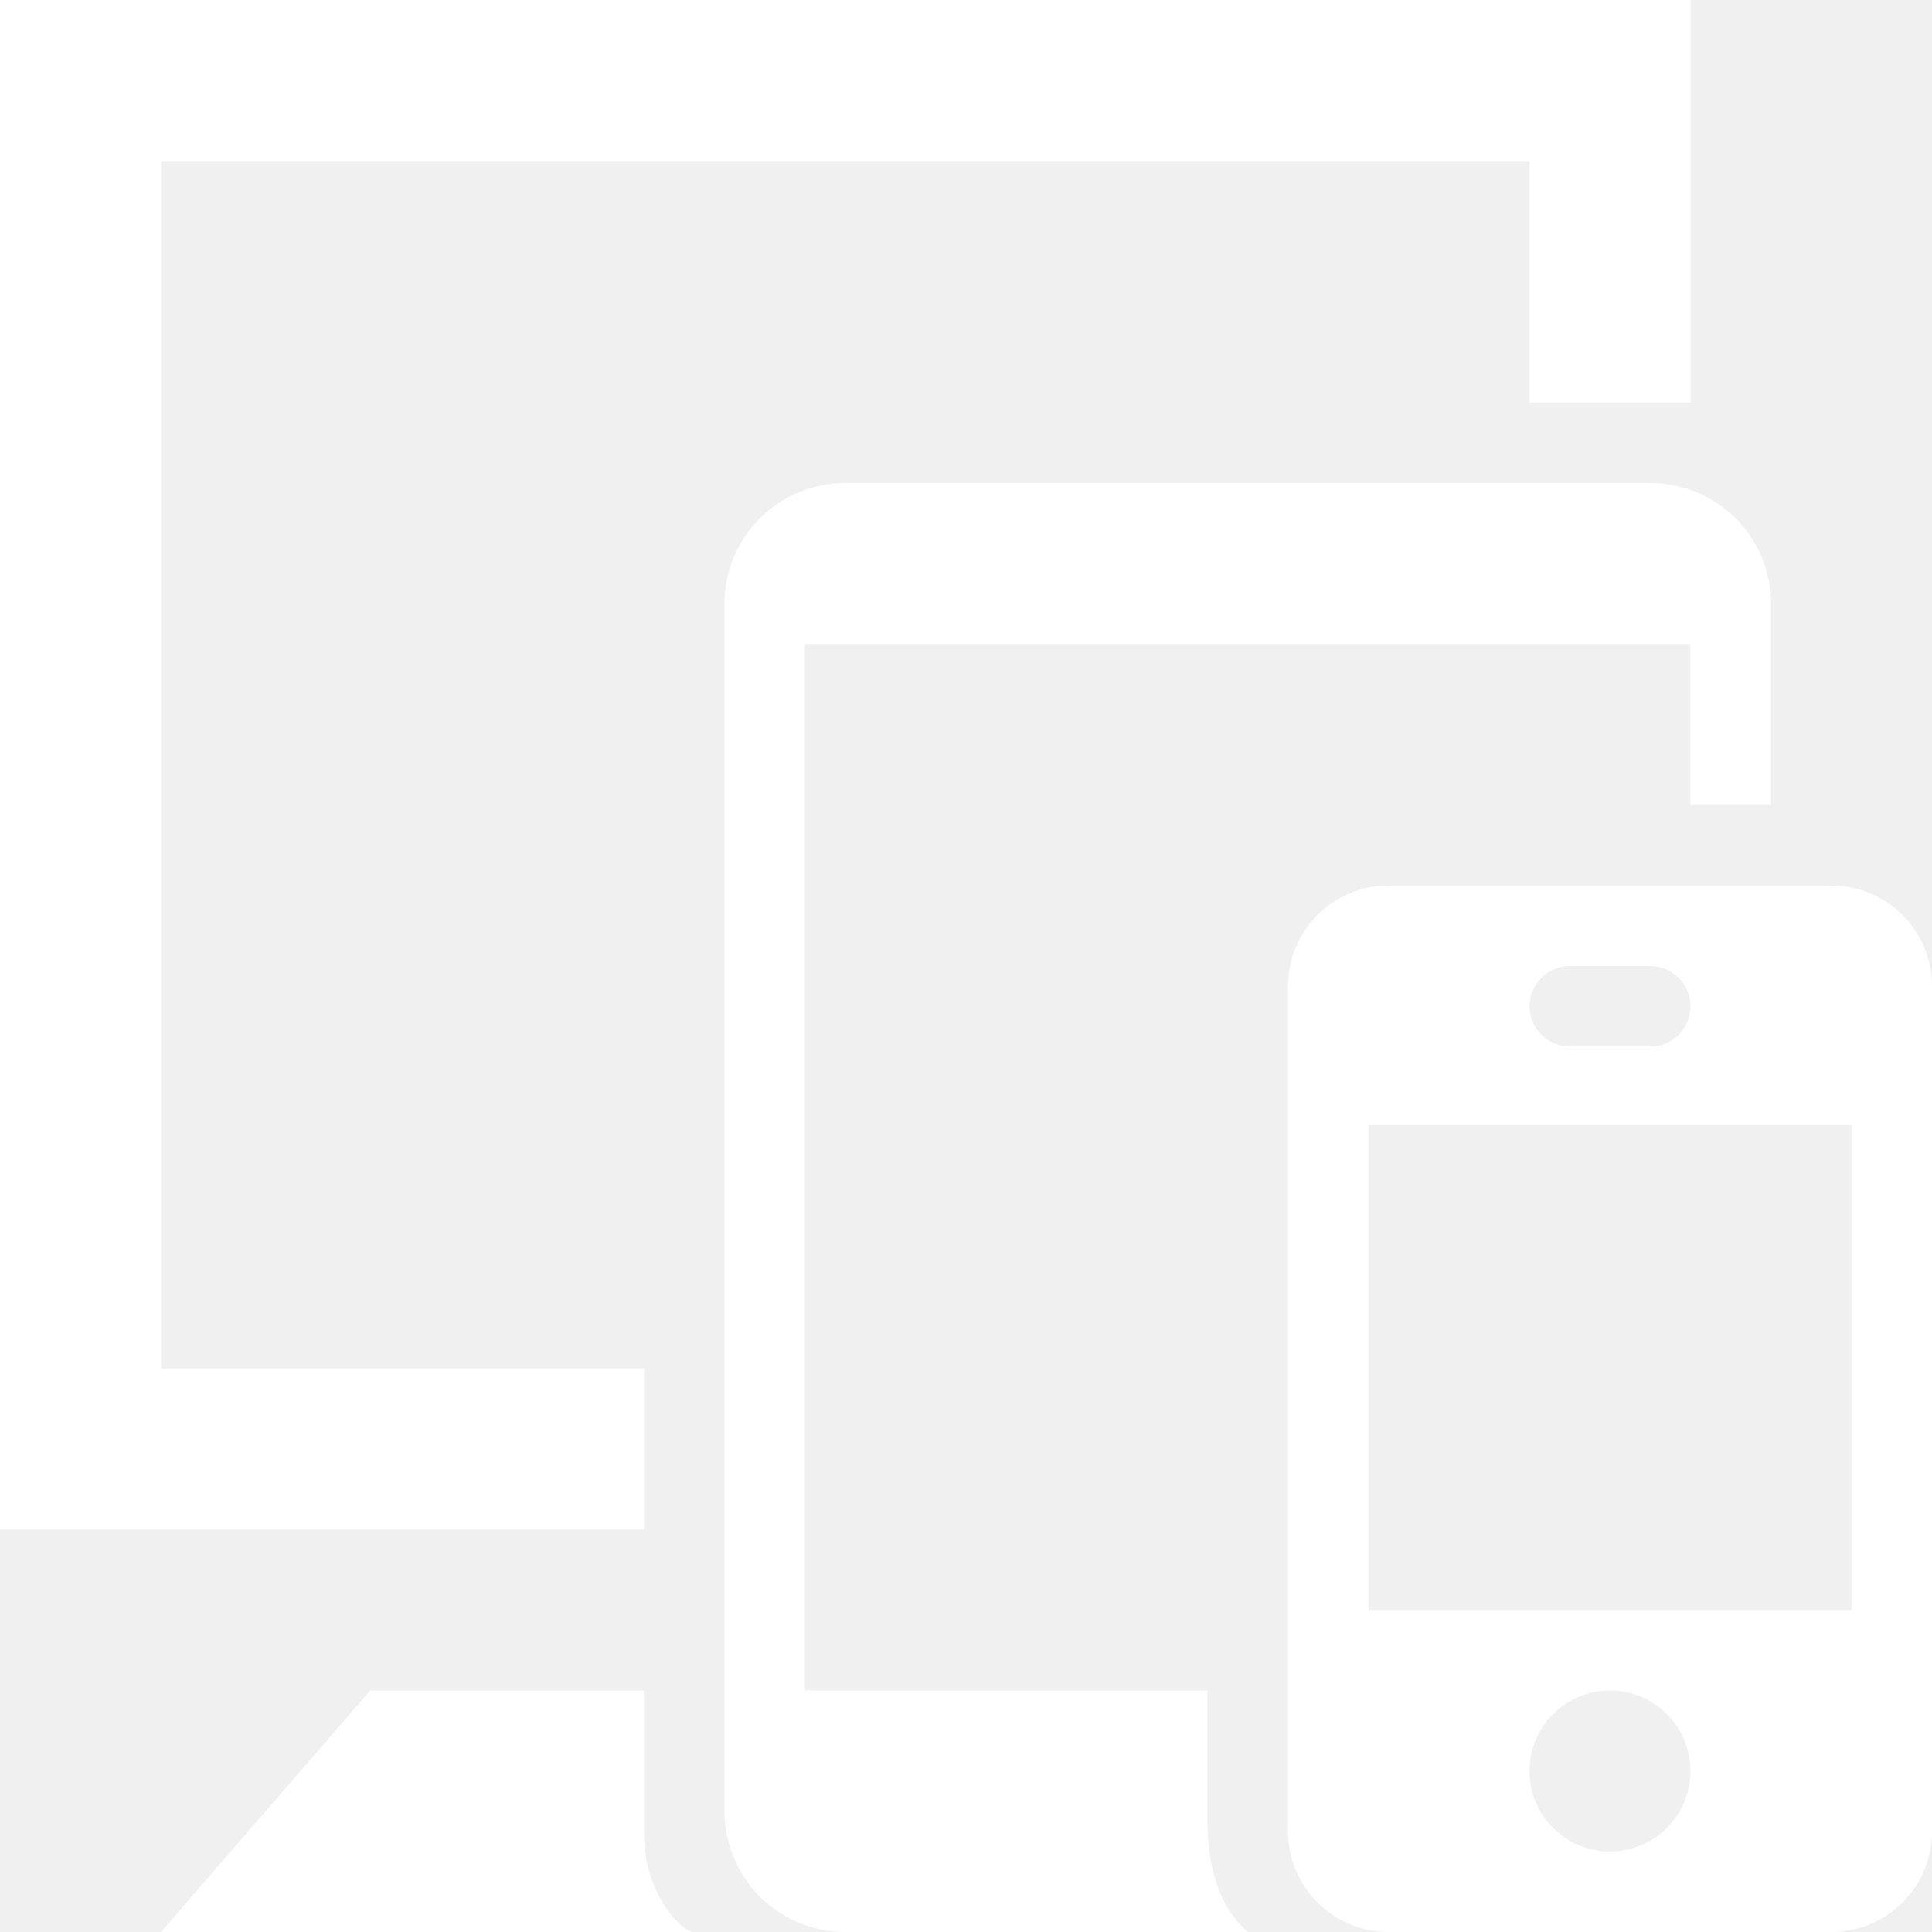
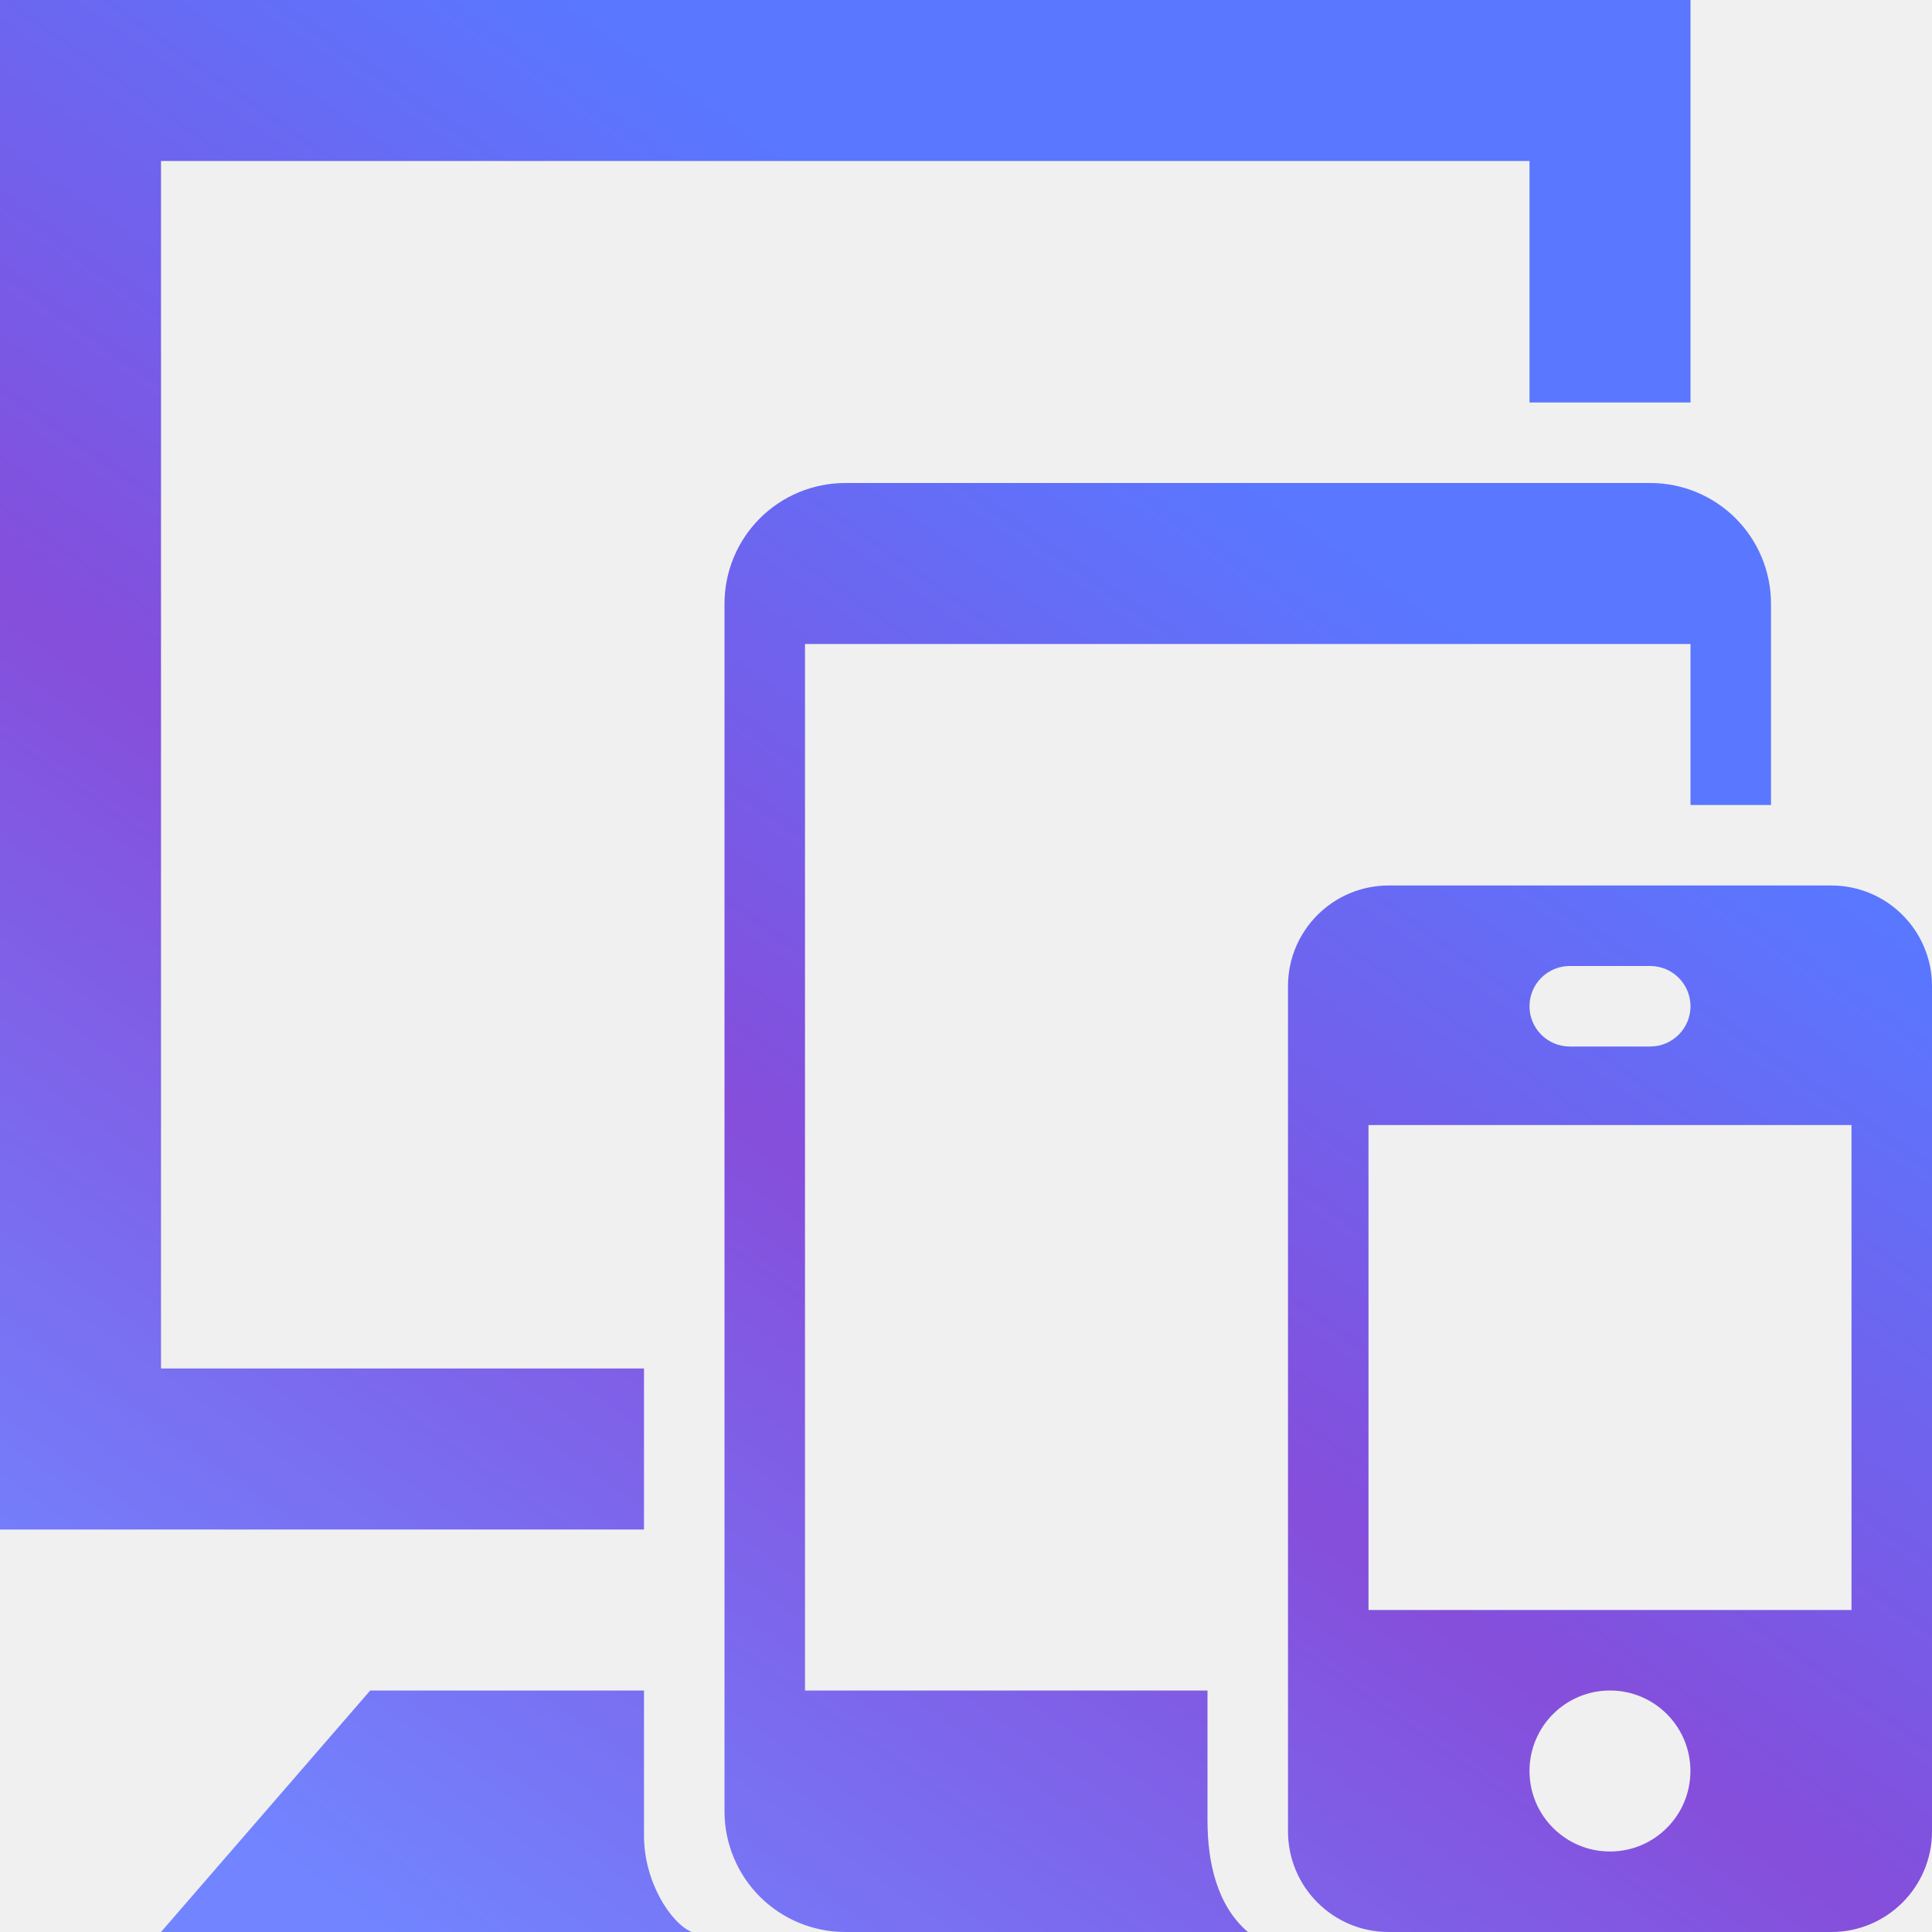
- <svg xmlns="http://www.w3.org/2000/svg" width="24" height="24" fill="#ffffff" fill-rule="evenodd" clip-rule="evenodd">
-   <path d="M22 10h-1v-2h-11v13h5v1.617c0 .524.121 1.058.502 1.383h-5.002c-.398 0-.779-.158-1.061-.439-.281-.282-.439-.663-.439-1.061v-15c0-.398.158-.779.439-1.061.282-.281.663-.439 1.061-.439h10c.398 0 .779.158 1.061.439.281.282.439.663.439 1.061v2.5zm2 2.25c0-.69-.56-1.25-1.25-1.25h-5.5c-.69 0-1.25.56-1.25 1.25v10.5c0 .69.56 1.25 1.25 1.25h5.5c.69 0 1.25-.56 1.25-1.25v-10.5zm-15.407 11.75h-6.593l2.599-3h3.401v1.804c0 .579.337 1.09.593 1.196zm11.407-1c-.553 0-1-.448-1-1s.447-1 1-1c.552 0 .999.448.999 1s-.447 1-.999 1zm3-3v-6.024h-6v6.024h6zm-2-15h-2v-3h-17v15h6v2h-8v-19h21v5zm-.5 7h-1c-.276 0-.5.224-.5.5s.224.5.5.5h1c.275 0 .5-.224.5-.5s-.225-.5-.5-.5z" />
+ <svg xmlns="http://www.w3.org/2000/svg" width="24" height="24" fill-rule="evenodd" clip-rule="evenodd">
+   <defs>
+     <linearGradient id="gradient1" x1="0%" x2="50%" y1="85.457%" y2="14.543%">
+       <stop offset="0%" stop-color="#7284ff" />
+       <stop offset="51.945%" stop-color="#854edb" />
+       <stop offset="100%" stop-color="#5A77FF" />
+     </linearGradient>
+   </defs>
+   <path fill="url(#gradient1)" d="M22 10h-1v-2h-11v13h5v1.617c0 .524.121 1.058.502 1.383h-5.002c-.398 0-.779-.158-1.061-.439-.281-.282-.439-.663-.439-1.061v-15c0-.398.158-.779.439-1.061.282-.281.663-.439 1.061-.439h10c.398 0 .779.158 1.061.439.281.282.439.663.439 1.061v2.5zm2 2.25c0-.69-.56-1.25-1.25-1.25h-5.5c-.69 0-1.25.56-1.25 1.25v10.5c0 .69.56 1.25 1.25 1.25h5.5c.69 0 1.25-.56 1.25-1.25v-10.5zm-15.407 11.75h-6.593l2.599-3h3.401v1.804c0 .579.337 1.09.593 1.196zm11.407-1c-.553 0-1-.448-1-1s.447-1 1-1c.552 0 .999.448.999 1s-.447 1-.999 1zm3-3v-6.024h-6v6.024h6zm-2-15h-2v-3h-17v15h6v2h-8v-19h21v5zm-.5 7h-1c-.276 0-.5.224-.5.5s.224.5.5.5h1c.275 0 .5-.224.5-.5s-.225-.5-.5-.5z" />
</svg>
